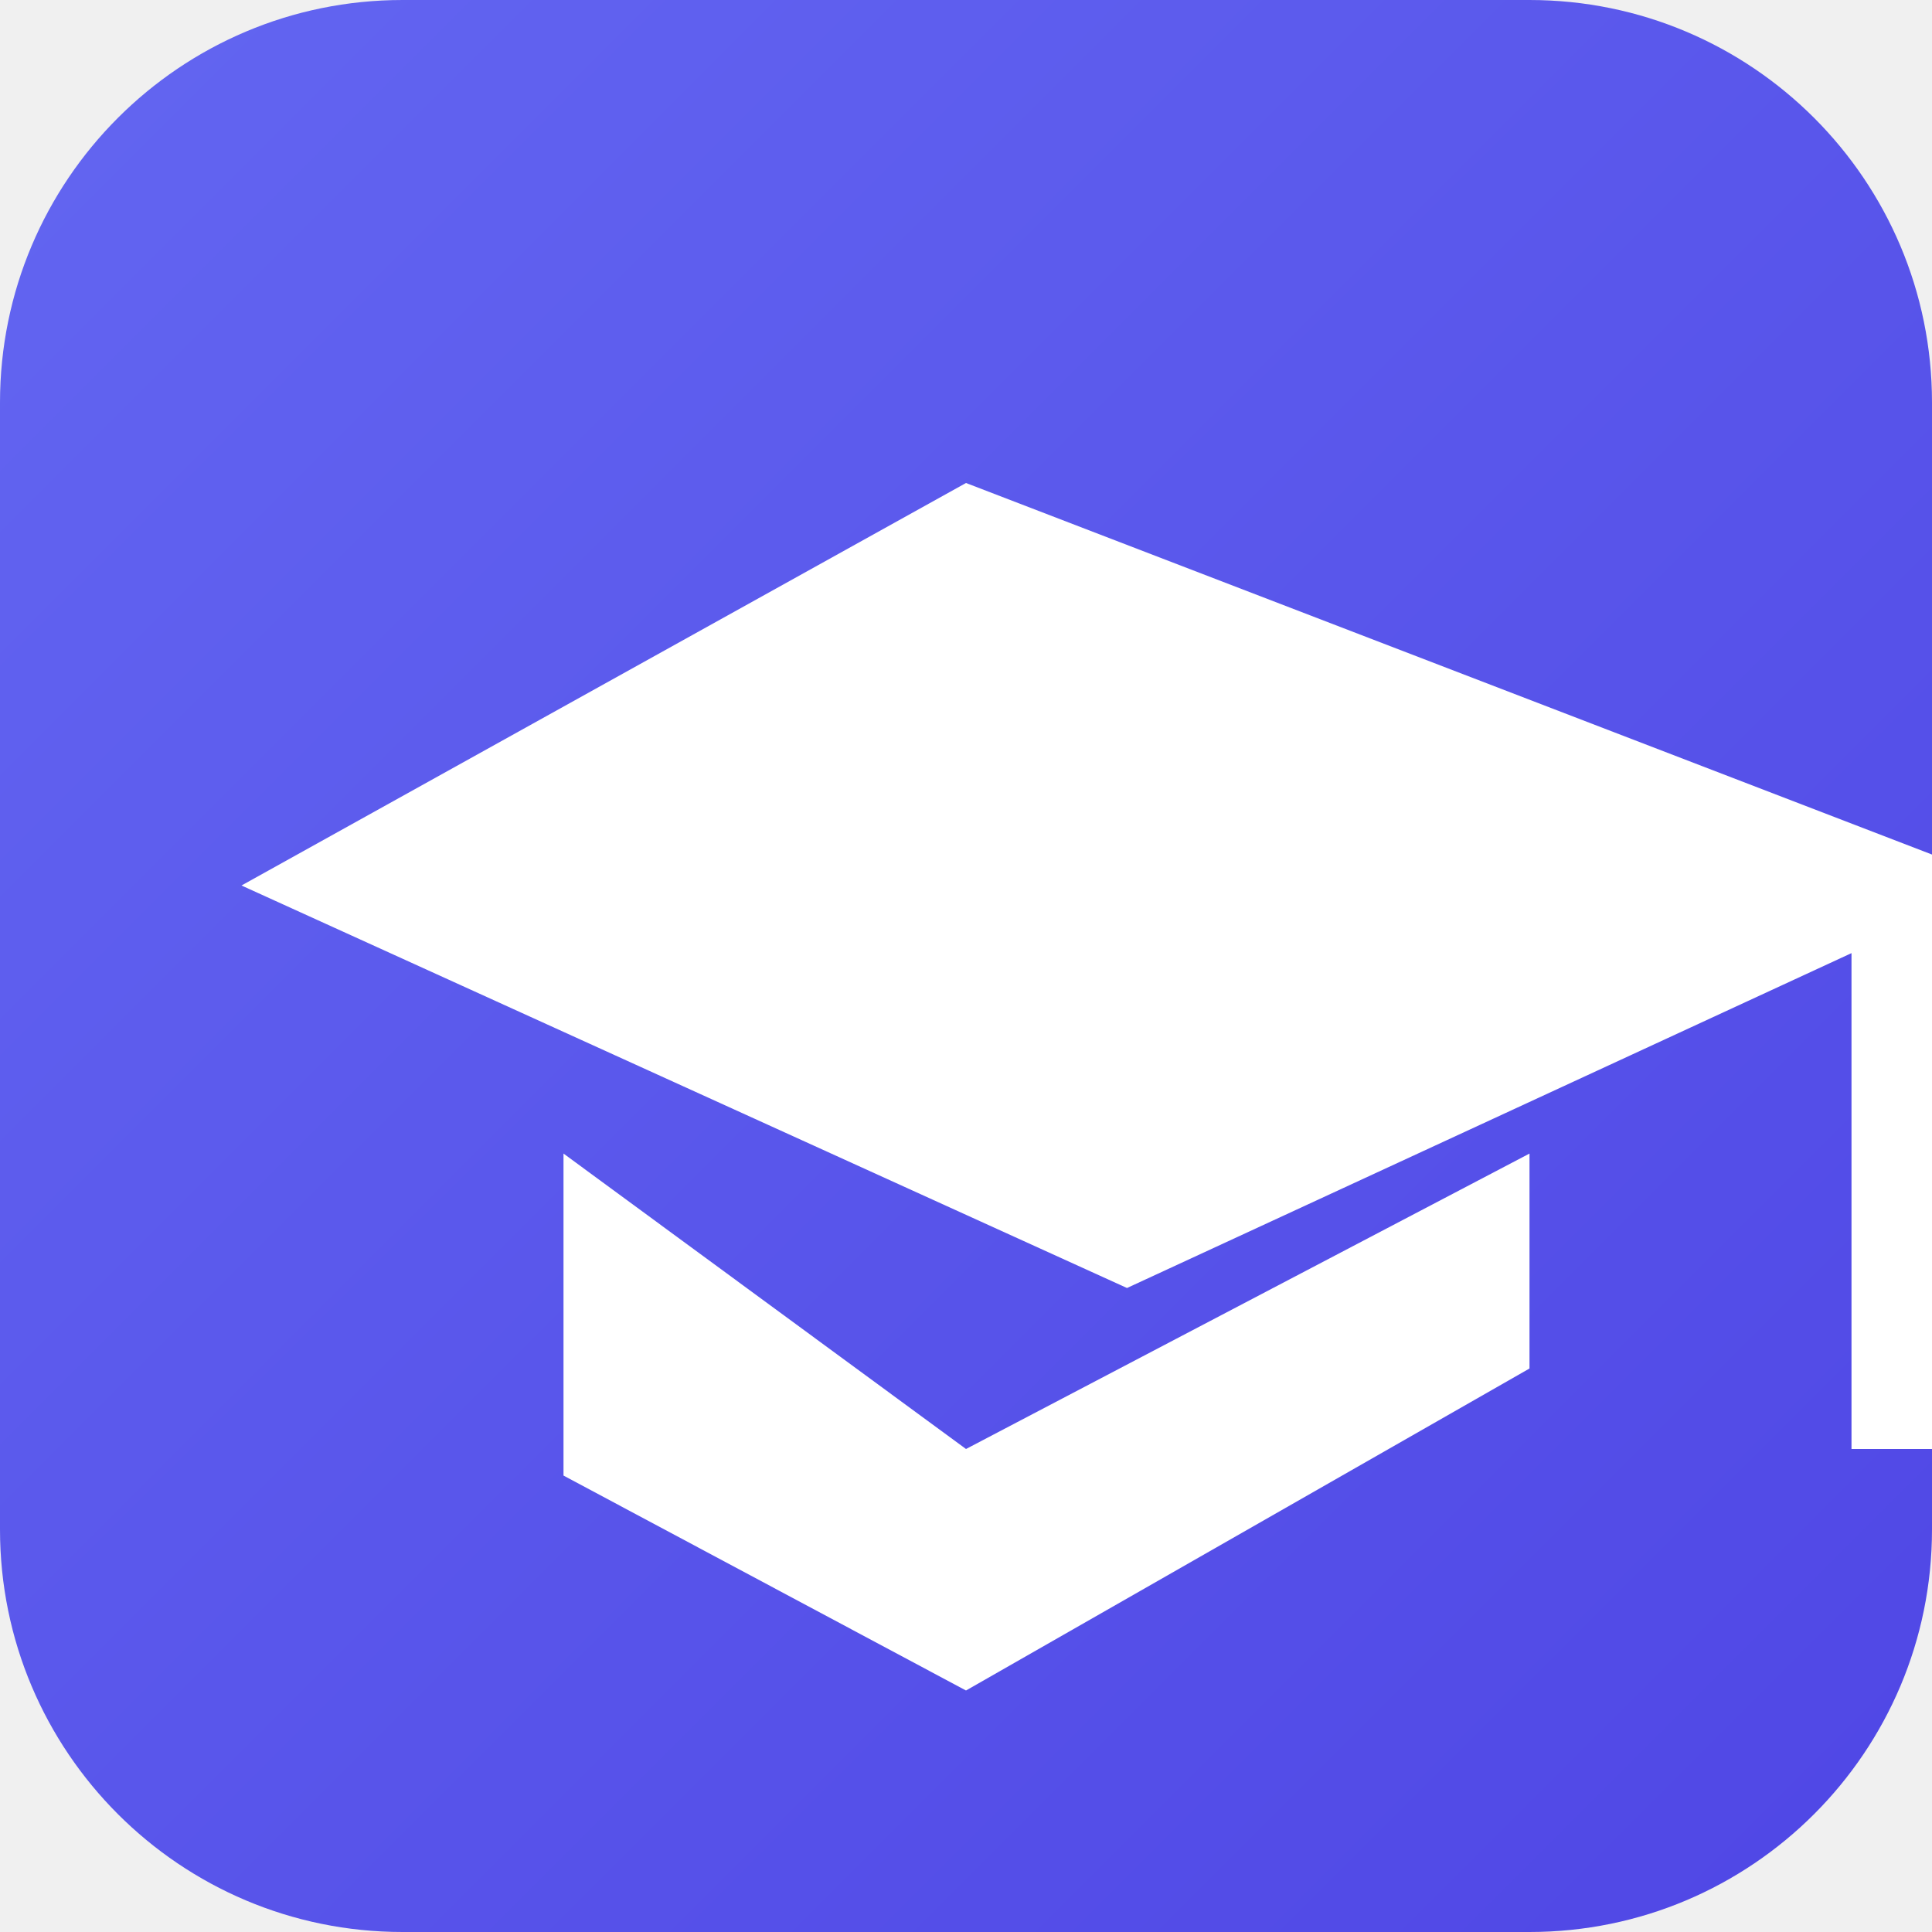
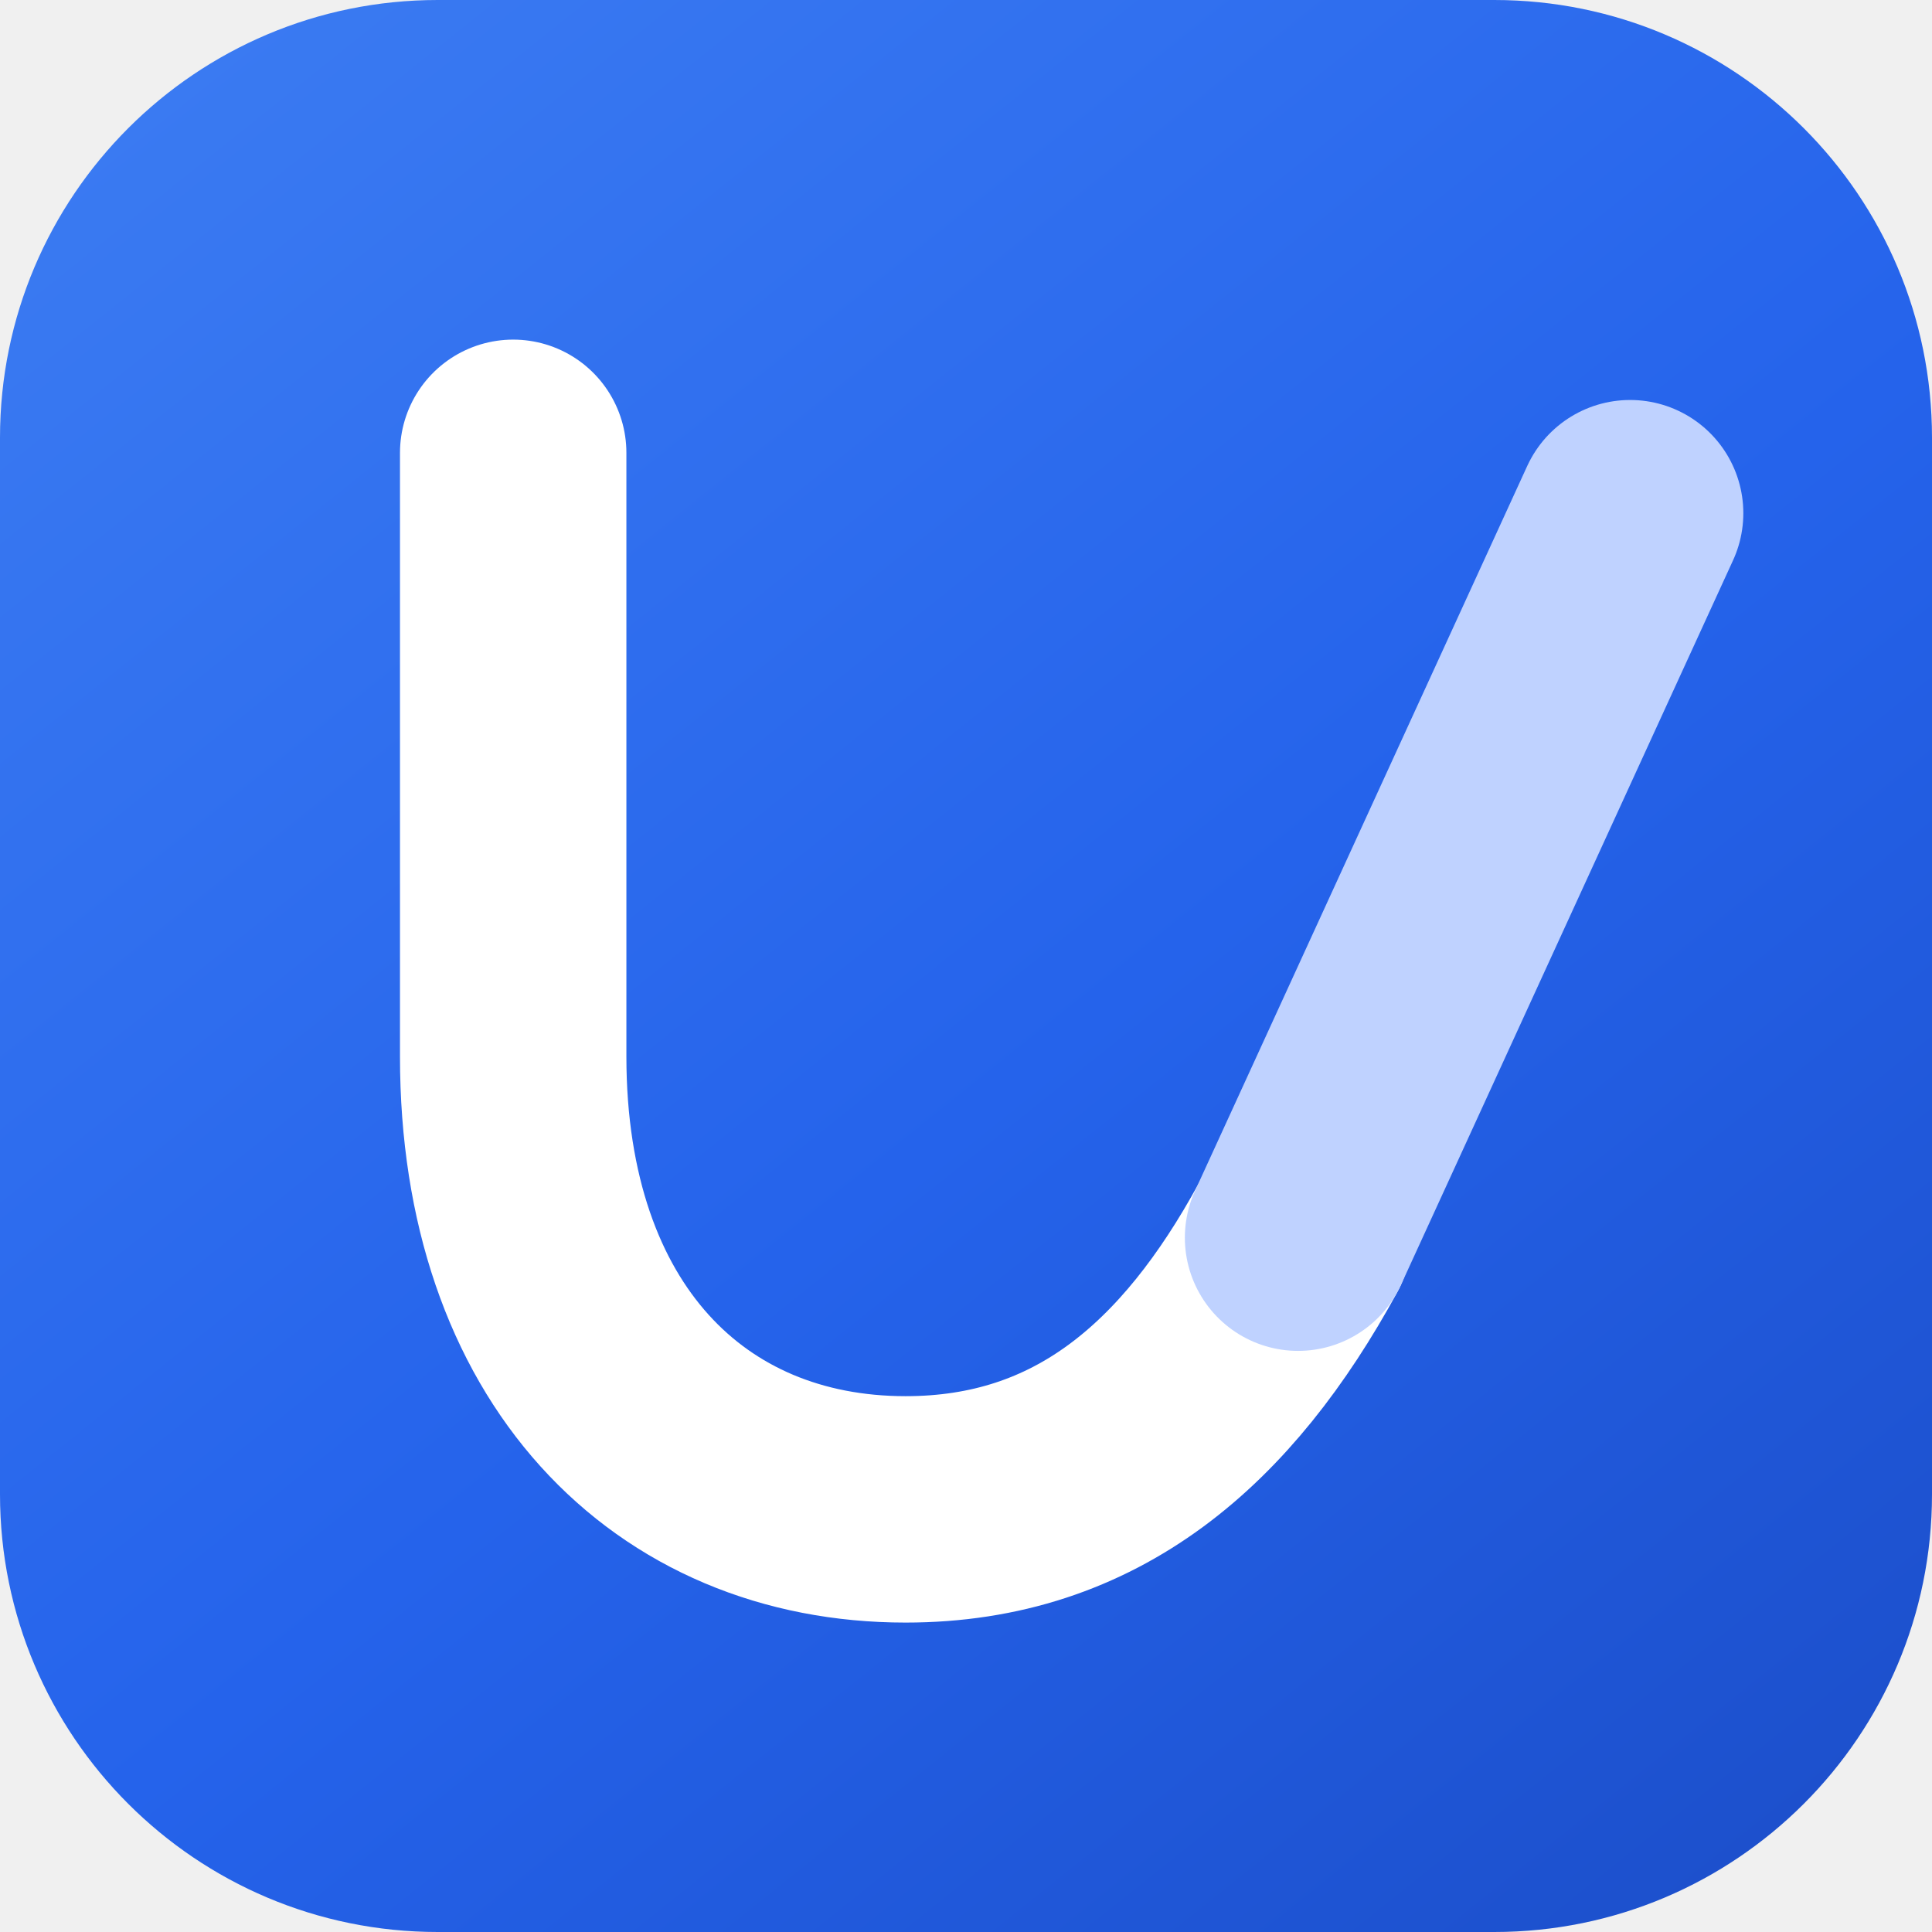
- <svg xmlns="http://www.w3.org/2000/svg" viewBox="0 0 192 192" width="192" height="192">
-   <rect width="192" height="192" rx="40" fill="url(#grad)" />
+ <svg xmlns="http://www.w3.org/2000/svg" viewBox="0 0 64 64" width="192" height="192">
  <defs>
-     <linearGradient id="grad" x1="0%" y1="0%" x2="100%" y2="100%">
-       <stop offset="0%" stop-color="#6366F1" />
-       <stop offset="100%" stop-color="#4F46E5" />
+     <linearGradient id="gi192" x1="0.1" y1="0" x2="0.9" y2="1">
+       <stop offset="0" stop-color="#3B7BF2" />
+       <stop offset=".55" stop-color="#2563EB" />
+       <stop offset="1" stop-color="#1C4FCB" />
    </linearGradient>
  </defs>
-   <path d="M96 48L24 88L112 128L184 94.72V144H200V88L96 48ZM56 114.64V146.64L96 168L152 136V114.64L96 144L56 114.64Z" fill="#FFFFFF" />
+   <rect width="64" height="64" rx="14.5" fill="url(#gi192)" />
+   <path d="M17 15 V35 C17 44.5 22.5 50 30 50 C36 50 40 46.5 43 41" stroke="#fff" stroke-width="7.5" stroke-linecap="round" stroke-linejoin="round" fill="none" />
+   <path d="M43 41 L54 17" stroke="#BFD2FF" stroke-width="7.5" stroke-linecap="round" stroke-linejoin="round" fill="none" />
</svg>
